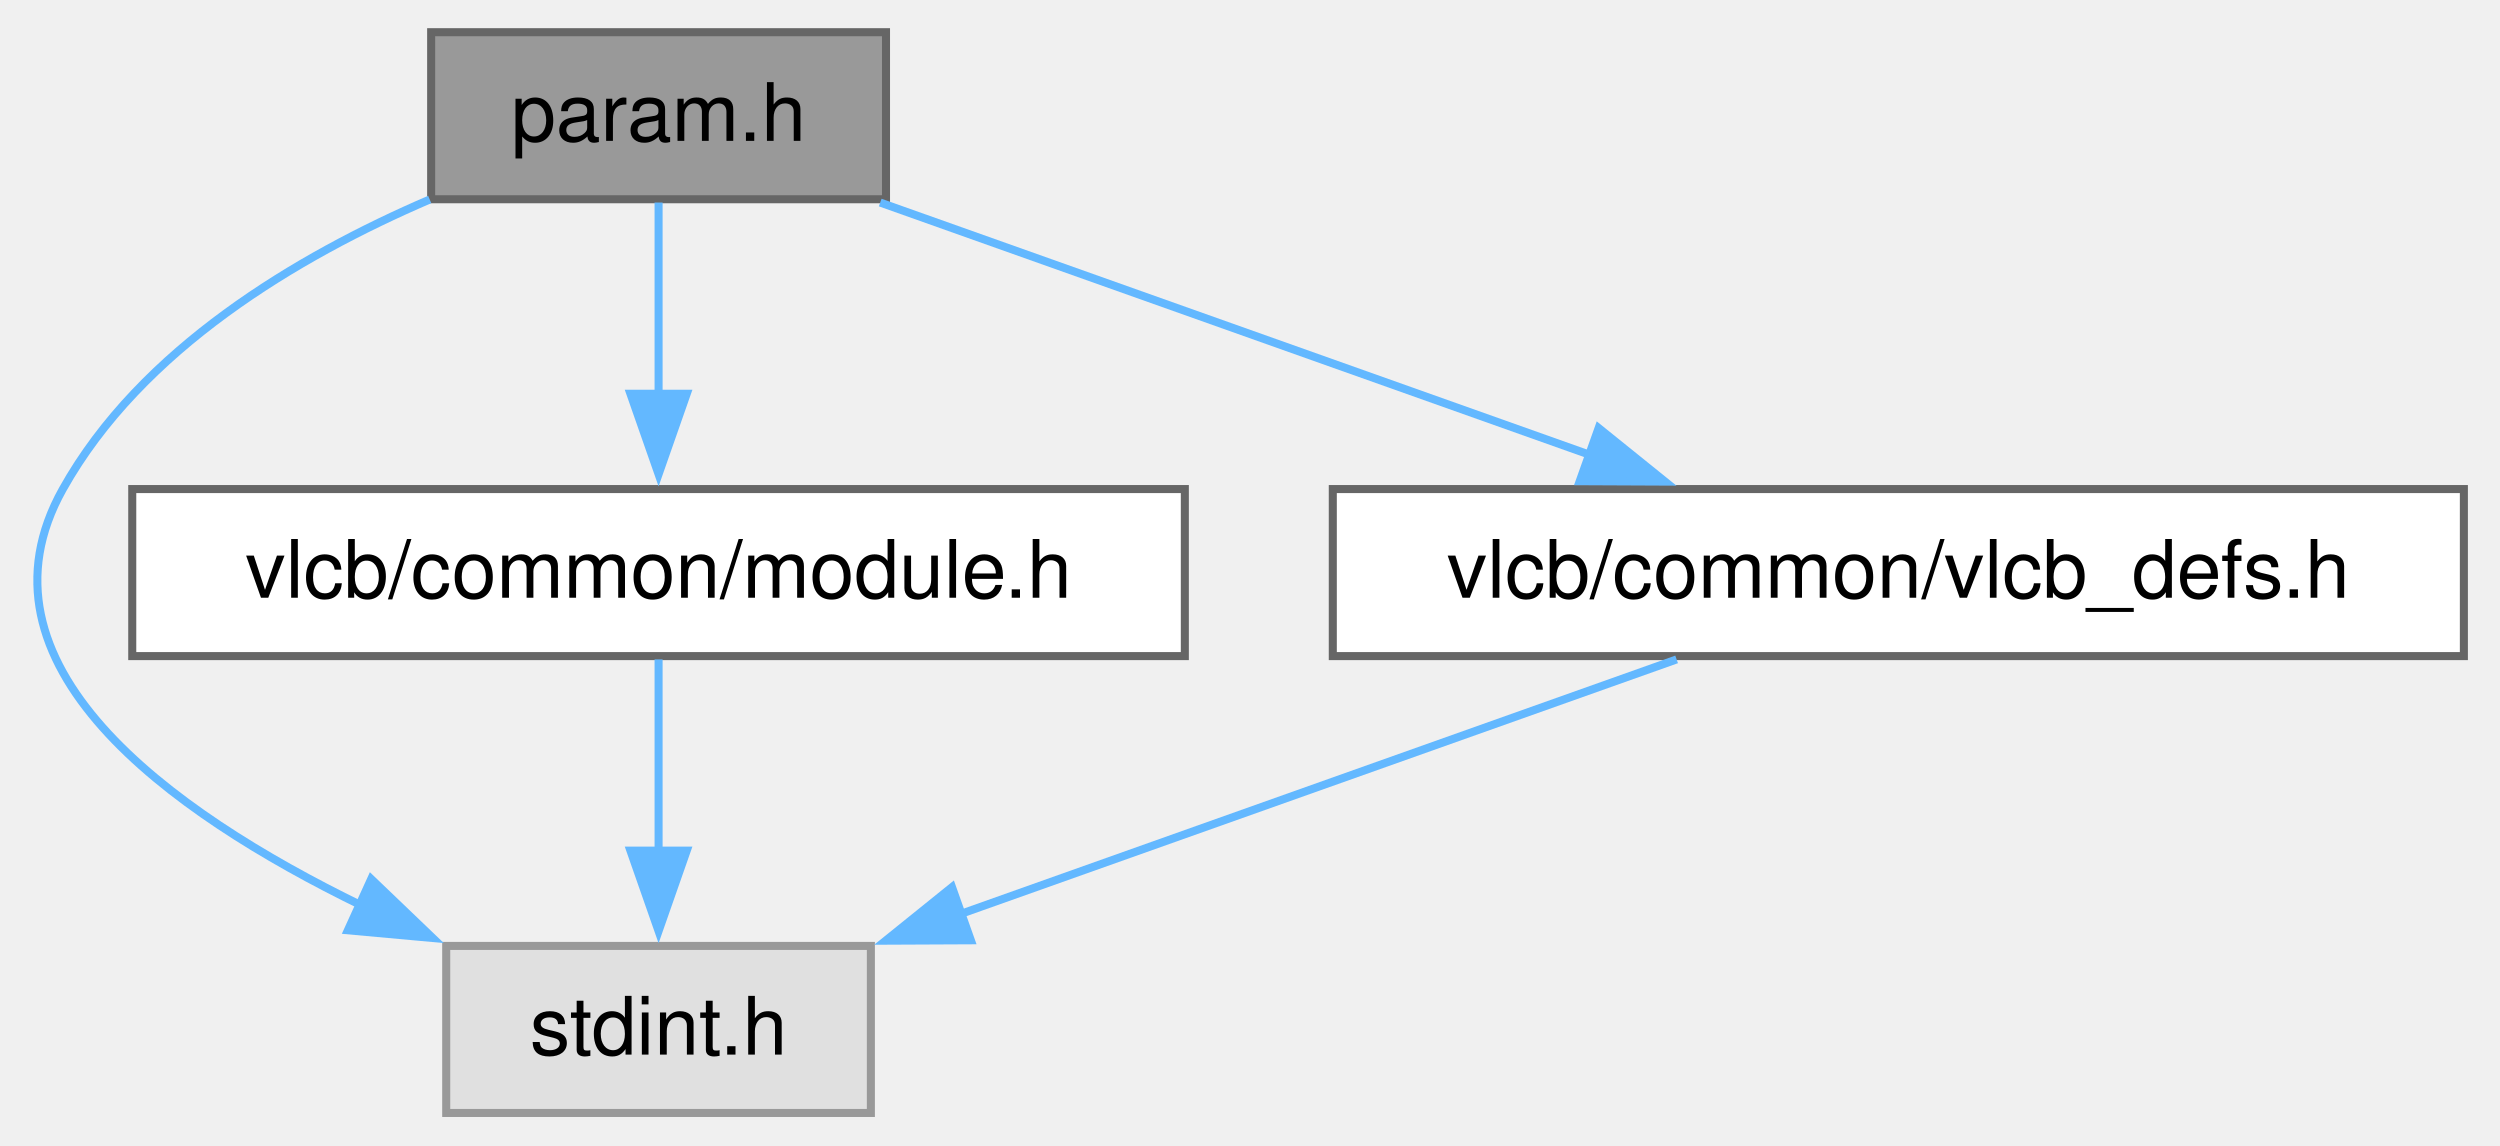
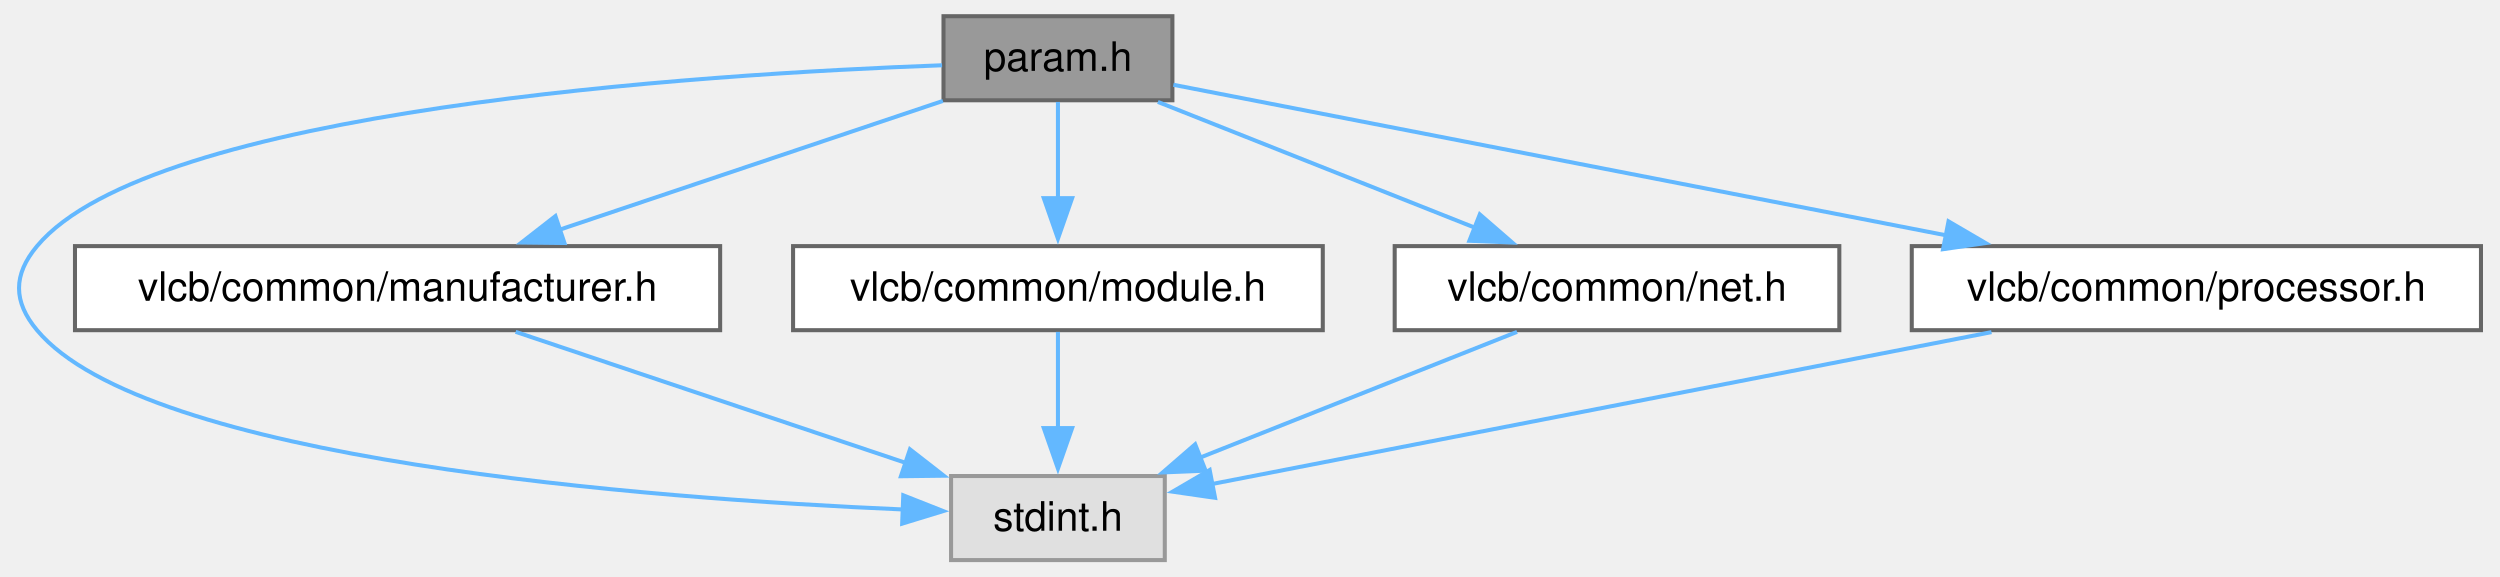
- <svg xmlns="http://www.w3.org/2000/svg" xmlns:xlink="http://www.w3.org/1999/xlink" width="310pt" height="142pt" viewBox="0.00 0.00 309.57 142.25">
+ <svg xmlns="http://www.w3.org/2000/svg" xmlns:xlink="http://www.w3.org/1999/xlink" width="616pt" height="142pt" viewBox="0.00 0.00 615.69 142.25">
  <g id="graph0" class="graph" transform="scale(1 1) rotate(0) translate(4 138.25)">
    <g id="Node000001" class="node">
      <g id="a_Node000001">
        <a xlink:title=" ">
-           <polygon fill="#999999" stroke="#666666" points="105.57,-134.25 49.07,-134.25 49.07,-113.5 105.57,-113.5 105.57,-134.25" />
-           <text text-anchor="middle" x="77.32" y="-120.75" font-family="Helvetica,sans-Serif" font-size="10.00">param.h</text>
+           <polygon fill="#999999" stroke="#666666" points="284.69,-134.25 228.19,-134.25 228.19,-113.5 284.69,-113.5 284.69,-134.25" />
+           <text text-anchor="middle" x="256.44" y="-120.75" font-family="Helvetica,sans-Serif" font-size="10.00">param.h</text>
        </a>
      </g>
    </g>
    <g id="Node000002" class="node">
      <g id="a_Node000002">
        <a xlink:title=" ">
-           <polygon fill="#e0e0e0" stroke="#999999" points="103.69,-20.75 50.94,-20.75 50.94,0 103.69,0 103.69,-20.75" />
-           <text text-anchor="middle" x="77.32" y="-7.25" font-family="Helvetica,sans-Serif" font-size="10.00">stdint.h</text>
+           <polygon fill="#e0e0e0" stroke="#999999" points="282.81,-20.75 230.06,-20.75 230.06,0 282.81,0 282.81,-20.75" />
+           <text text-anchor="middle" x="256.44" y="-7.25" font-family="Helvetica,sans-Serif" font-size="10.00">stdint.h</text>
        </a>
      </g>
    </g>
    <g id="edge1_Node000001_Node000002" class="edge">
      <g id="a_edge1_Node000001_Node000002">
        <a xlink:title=" ">
-           <path fill="none" stroke="#63b8ff" d="M48.89,-113.47C32.4,-106.38 13.03,-94.86 3.32,-77.5 -8.84,-55.8 16.25,-37.54 40.45,-25.75" />
-           <polygon fill="#63b8ff" stroke="#63b8ff" points="41.62,-29.06 49.27,-21.73 38.72,-22.69 41.62,-29.06" />
+           <path fill="none" stroke="#63b8ff" d="M227.84,-122.14C167.97,-119.94 32.66,-111.26 4.44,-77.5 -1.48,-70.42 -1.48,-63.83 4.44,-56.75 31.28,-24.64 154.95,-15.22 218.5,-12.48" />
+           <polygon fill="#63b8ff" stroke="#63b8ff" points="218.26,-15.99 228.12,-12.1 217.99,-9 218.26,-15.99" />
        </a>
      </g>
    </g>
    <g id="Node000003" class="node">
      <g id="a_Node000003">
-         <a xlink:href="common_2inc_2vlcb_2common_2module_8h.html" target="_top" xlink:title=" ">
-           <polygon fill="white" stroke="#666666" points="142.69,-77.5 11.94,-77.5 11.94,-56.75 142.69,-56.75 142.69,-77.5" />
-           <text text-anchor="middle" x="77.32" y="-64" font-family="Helvetica,sans-Serif" font-size="10.00">vlcb/common/module.h</text>
+         <a xlink:href="manufacturer_8h.html" target="_top" xlink:title=" ">
+           <polygon fill="white" stroke="#666666" points="173.06,-77.5 13.81,-77.5 13.81,-56.75 173.06,-56.75 173.06,-77.5" />
+           <text text-anchor="middle" x="93.44" y="-64" font-family="Helvetica,sans-Serif" font-size="10.00">vlcb/common/manufacturer.h</text>
        </a>
      </g>
    </g>
    <g id="edge2_Node000001_Node000003" class="edge">
      <g id="a_edge2_Node000001_Node000003">
        <a xlink:title=" ">
-           <path fill="none" stroke="#63b8ff" d="M77.32,-113.09C77.32,-106.47 77.32,-97.47 77.32,-89.27" />
-           <polygon fill="#63b8ff" stroke="#63b8ff" points="80.82,-89.34 77.32,-79.34 73.82,-89.34 80.82,-89.34" />
+           <path fill="none" stroke="#63b8ff" d="M228.04,-113.34C201.84,-104.54 162.66,-91.38 133.32,-81.52" />
+           <polygon fill="#63b8ff" stroke="#63b8ff" points="134.63,-78.27 124.04,-78.4 132.4,-84.91 134.63,-78.27" />
        </a>
      </g>
    </g>
    <g id="Node000004" class="node">
      <g id="a_Node000004">
-         <a xlink:href="vlcb__defs_8h.html" target="_top" xlink:title=" ">
-           <polygon fill="white" stroke="#666666" points="301.57,-77.5 161.07,-77.5 161.07,-56.75 301.57,-56.75 301.57,-77.5" />
-           <text text-anchor="middle" x="231.32" y="-64" font-family="Helvetica,sans-Serif" font-size="10.00">vlcb/common/vlcb_defs.h</text>
+         <a xlink:href="common_2inc_2vlcb_2common_2module_8h.html" target="_top" xlink:title=" ">
+           <polygon fill="white" stroke="#666666" points="321.81,-77.5 191.06,-77.5 191.06,-56.75 321.81,-56.75 321.81,-77.5" />
+           <text text-anchor="middle" x="256.44" y="-64" font-family="Helvetica,sans-Serif" font-size="10.00">vlcb/common/module.h</text>
        </a>
      </g>
    </g>
    <g id="edge4_Node000001_Node000004" class="edge">
      <g id="a_edge4_Node000001_Node000004">
        <a xlink:title=" ">
-           <path fill="none" stroke="#63b8ff" d="M104.85,-113.09C129.41,-104.36 165.61,-91.48 193,-81.75" />
-           <polygon fill="#63b8ff" stroke="#63b8ff" points="194.09,-85.08 202.34,-78.43 191.74,-78.48 194.09,-85.08" />
+           <path fill="none" stroke="#63b8ff" d="M256.44,-113.09C256.44,-106.47 256.44,-97.47 256.44,-89.27" />
+           <polygon fill="#63b8ff" stroke="#63b8ff" points="259.94,-89.34 256.44,-79.34 252.94,-89.34 259.94,-89.34" />
+         </a>
+       </g>
+     </g>
+     <g id="Node000005" class="node">
+       <g id="a_Node000005">
+         <a xlink:href="common_2inc_2vlcb_2common_2net_8h.html" target="_top" xlink:title=" ">
+           <polygon fill="white" stroke="#666666" points="449.31,-77.5 339.56,-77.5 339.56,-56.75 449.31,-56.75 449.31,-77.5" />
+           <text text-anchor="middle" x="394.44" y="-64" font-family="Helvetica,sans-Serif" font-size="10.00">vlcb/common/net.h</text>
+         </a>
+       </g>
+     </g>
+     <g id="edge6_Node000001_Node000005" class="edge">
+       <g id="a_edge6_Node000001_Node000005">
+         <a xlink:title=" ">
+           <path fill="none" stroke="#63b8ff" d="M281.11,-113.09C302.89,-104.44 334.89,-91.75 359.34,-82.05" />
+           <polygon fill="#63b8ff" stroke="#63b8ff" points="360.57,-85.33 368.57,-78.39 357.99,-78.82 360.57,-85.33" />
+         </a>
+       </g>
+     </g>
+     <g id="Node000006" class="node">
+       <g id="a_Node000006">
+         <a xlink:href="processor_8h.html" target="_top" xlink:title=" ">
+           <polygon fill="white" stroke="#666666" points="607.69,-77.5 467.19,-77.5 467.19,-56.75 607.69,-56.75 607.69,-77.5" />
+           <text text-anchor="middle" x="537.44" y="-64" font-family="Helvetica,sans-Serif" font-size="10.00">vlcb/common/processor.h</text>
+         </a>
+       </g>
+     </g>
+     <g id="edge8_Node000001_Node000006" class="edge">
+       <g id="a_edge8_Node000001_Node000006">
+         <a xlink:title=" ">
+           <path fill="none" stroke="#63b8ff" d="M284.93,-117.32C329.43,-108.65 416.47,-91.69 475.79,-80.14" />
+           <polygon fill="#63b8ff" stroke="#63b8ff" points="476.26,-83.61 485.41,-78.26 474.92,-76.74 476.26,-83.61" />
        </a>
      </g>
    </g>
    <g id="edge3_Node000003_Node000002" class="edge">
      <g id="a_edge3_Node000003_Node000002">
        <a xlink:title=" ">
-           <path fill="none" stroke="#63b8ff" d="M77.32,-56.34C77.32,-49.72 77.32,-40.72 77.32,-32.52" />
-           <polygon fill="#63b8ff" stroke="#63b8ff" points="80.82,-32.59 77.32,-22.59 73.82,-32.59 80.82,-32.59" />
+           <path fill="none" stroke="#63b8ff" d="M122.58,-56.34C149.54,-47.28 189.75,-33.78 219.06,-23.93" />
+           <polygon fill="#63b8ff" stroke="#63b8ff" points="219.91,-27.34 228.27,-20.83 217.68,-20.7 219.91,-27.34" />
        </a>
      </g>
    </g>
    <g id="edge5_Node000004_Node000002" class="edge">
      <g id="a_edge5_Node000004_Node000002">
        <a xlink:title=" ">
-           <path fill="none" stroke="#63b8ff" d="M203.78,-56.34C178.99,-47.52 142.34,-34.49 114.87,-24.73" />
-           <polygon fill="#63b8ff" stroke="#63b8ff" points="116.11,-21.45 105.52,-21.4 113.77,-28.05 116.11,-21.45" />
+           <path fill="none" stroke="#63b8ff" d="M256.44,-56.34C256.44,-49.72 256.44,-40.72 256.44,-32.52" />
+           <polygon fill="#63b8ff" stroke="#63b8ff" points="259.94,-32.59 256.44,-22.59 252.94,-32.59 259.94,-32.59" />
+         </a>
+       </g>
+     </g>
+     <g id="edge7_Node000005_Node000002" class="edge">
+       <g id="a_edge7_Node000005_Node000002">
+         <a xlink:title=" ">
+           <path fill="none" stroke="#63b8ff" d="M369.76,-56.34C347.98,-47.69 315.98,-35 291.53,-25.3" />
+           <polygon fill="#63b8ff" stroke="#63b8ff" points="292.89,-22.07 282.3,-21.64 290.31,-28.58 292.89,-22.07" />
+         </a>
+       </g>
+     </g>
+     <g id="edge9_Node000006_Node000002" class="edge">
+       <g id="a_edge9_Node000006_Node000002">
+         <a xlink:title=" ">
+           <path fill="none" stroke="#63b8ff" d="M486.87,-56.27C431.58,-45.5 344.22,-28.48 294.46,-18.78" />
+           <polygon fill="#63b8ff" stroke="#63b8ff" points="295.22,-15.37 284.74,-16.89 293.89,-22.24 295.22,-15.37" />
        </a>
      </g>
    </g>
  </g>
</svg>
